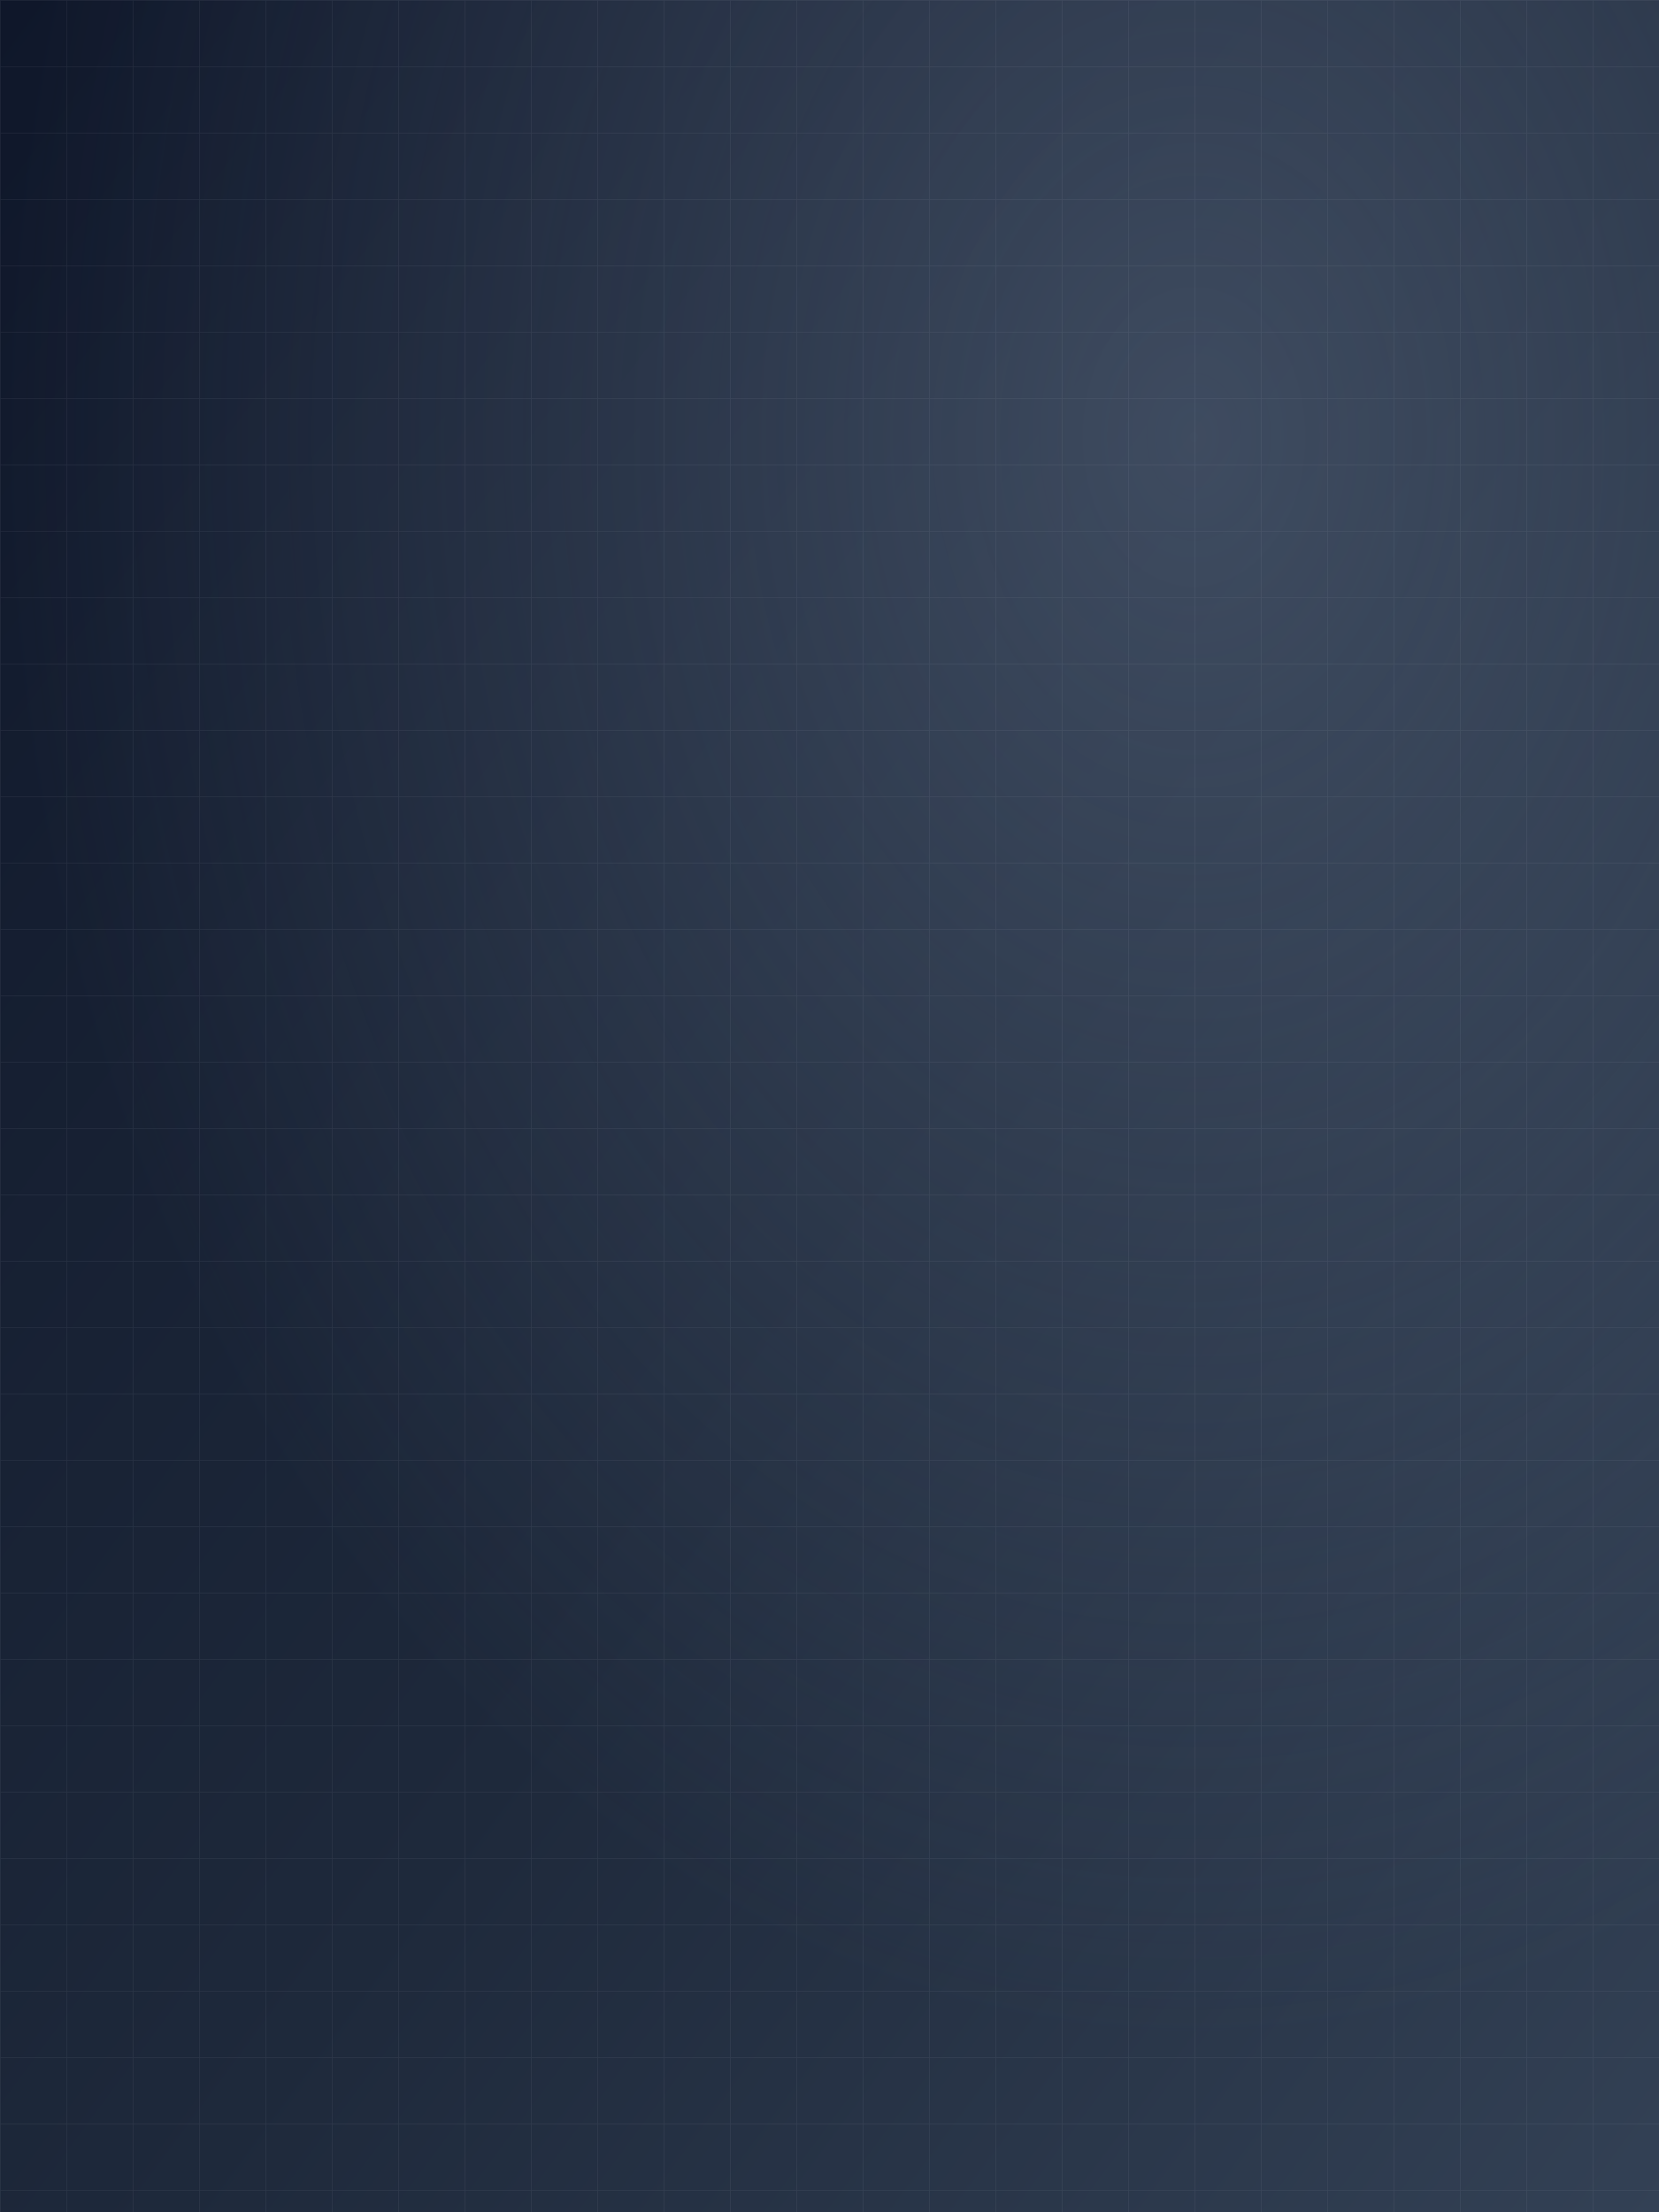
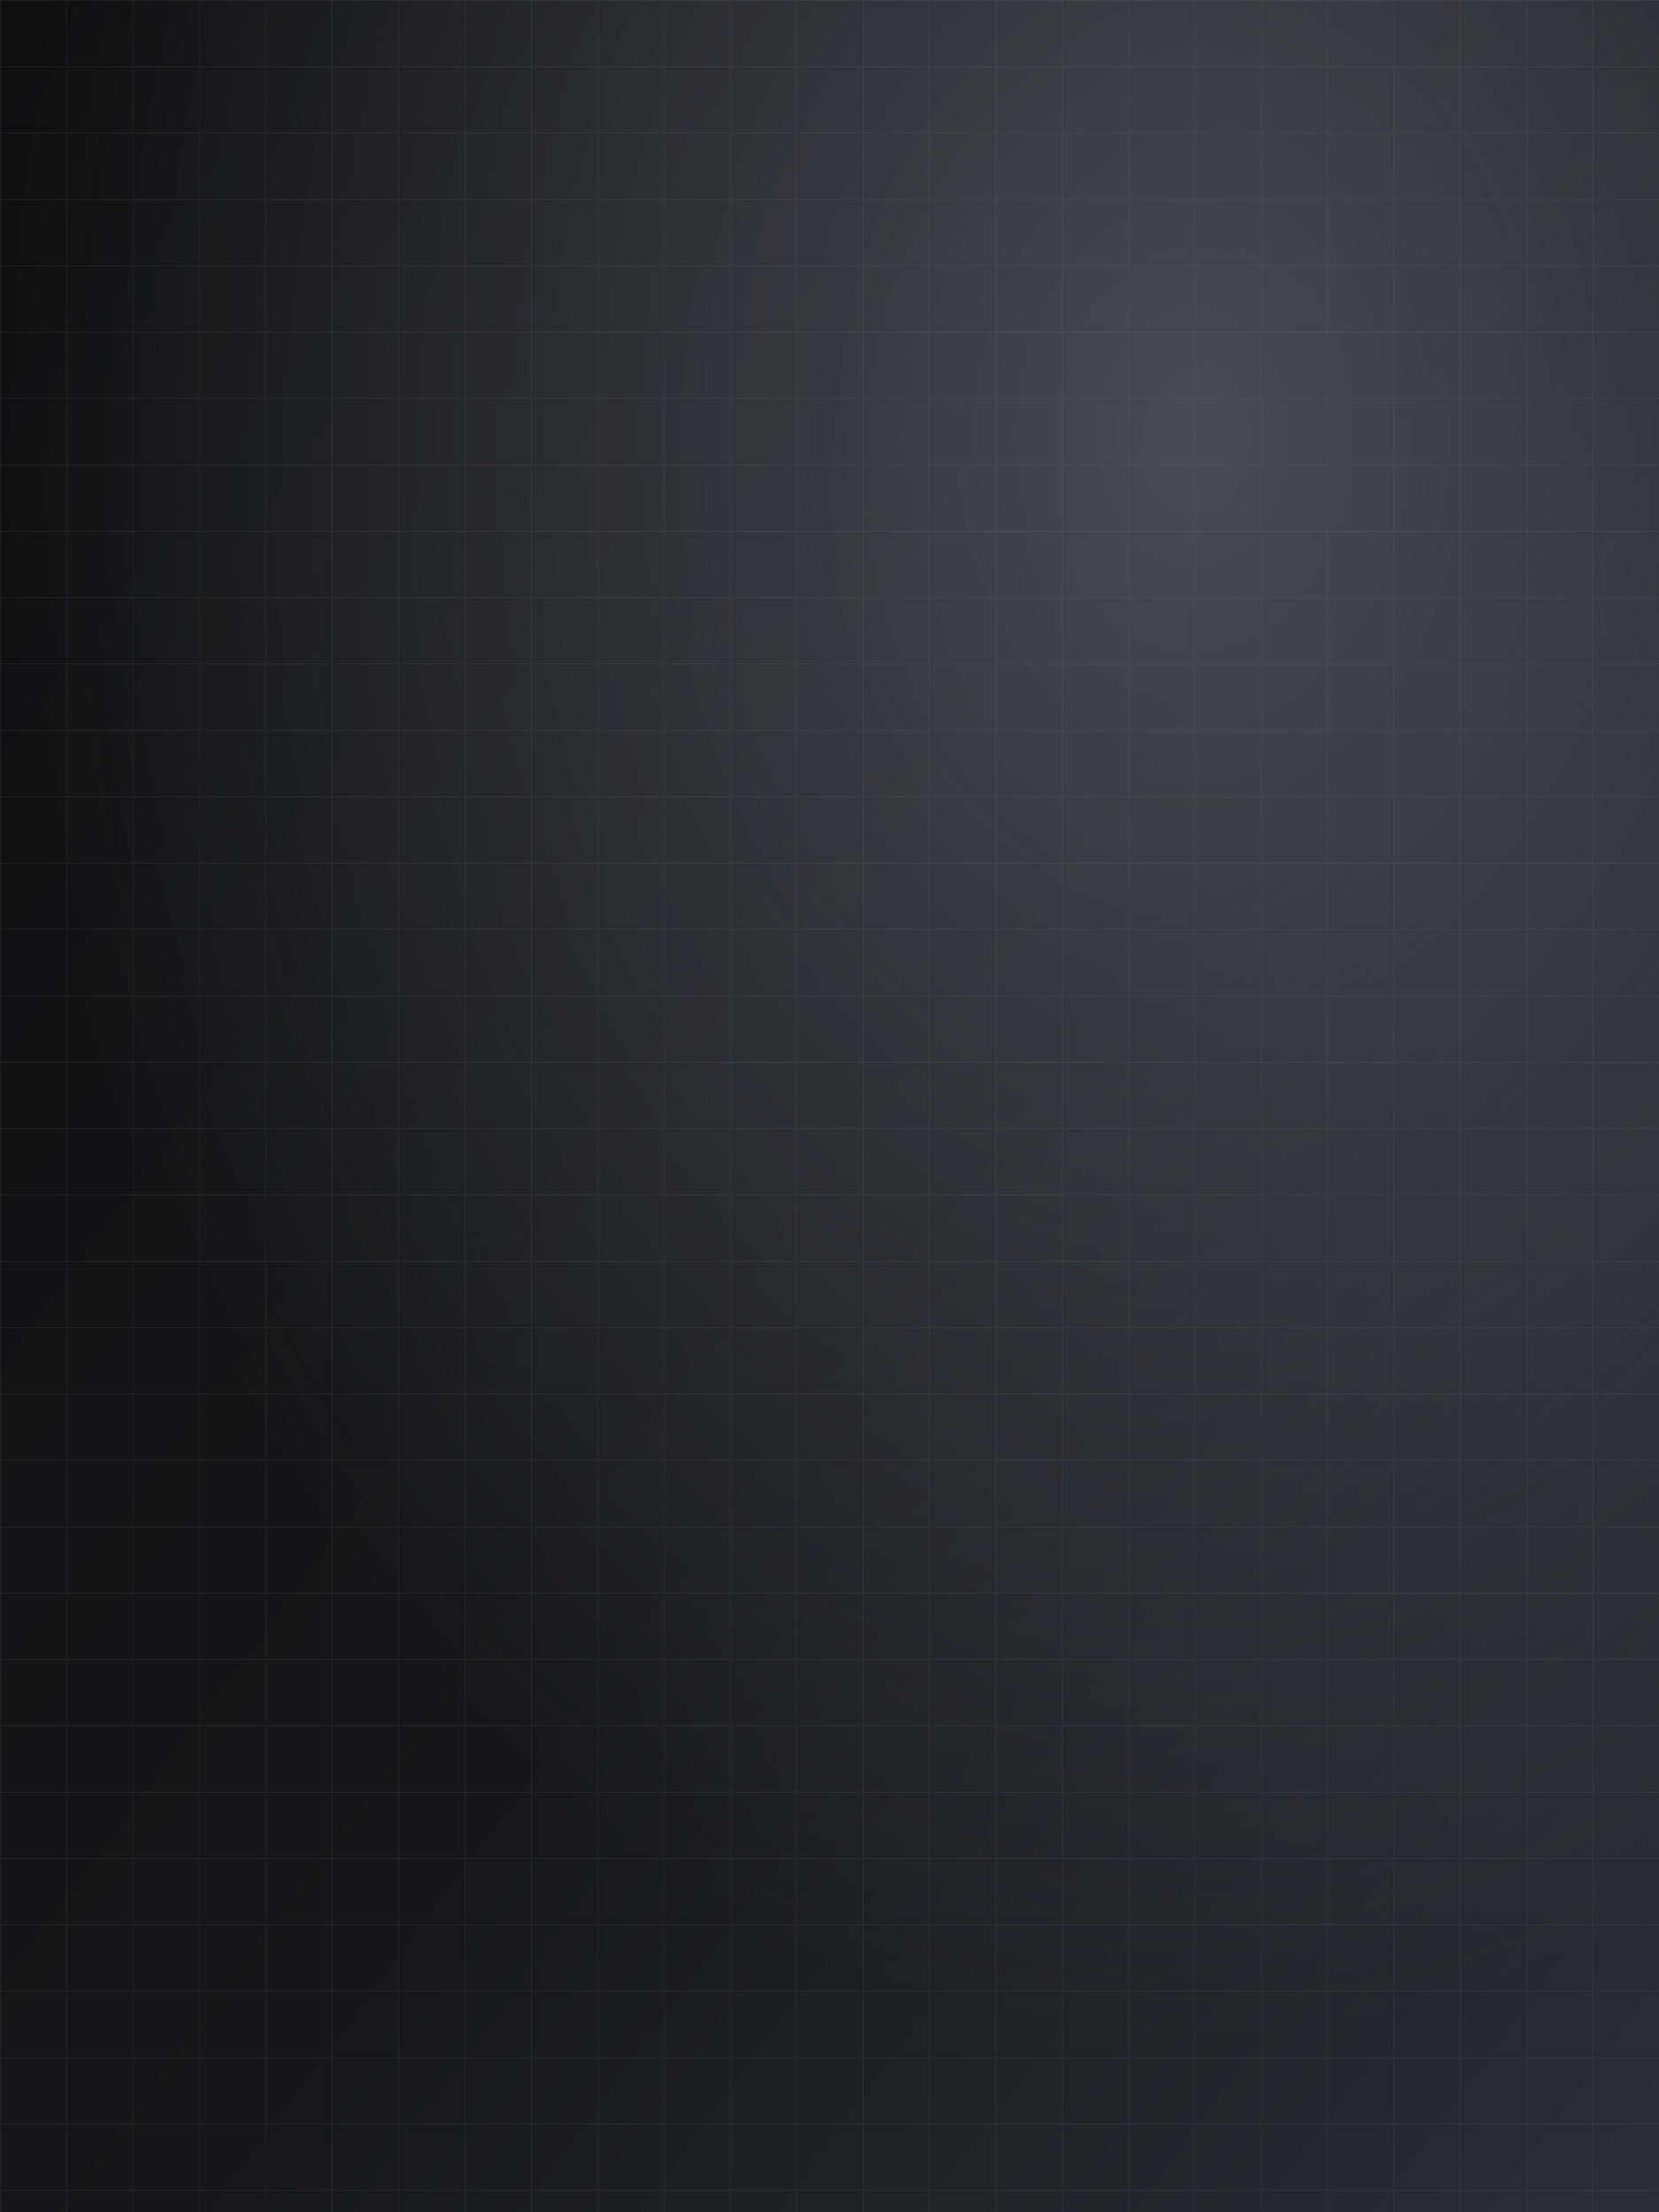
<svg xmlns="http://www.w3.org/2000/svg" viewBox="0 0 1200 1600" role="img" aria-labelledby="title desc">
  <defs>
    <linearGradient id="background" x1="0" y1="0" x2="1" y2="1">
-       <stop offset="0" stop-color="#0f172a" />
-       <stop offset="0.55" stop-color="#1e293b" />
-       <stop offset="1" stop-color="#334155" />
+       <stop offset="0" stop-color="#0E0F11" />
+       <stop offset="0.55" stop-color="#15171A" />
+       <stop offset="1" stop-color="#2A2F36" />
    </linearGradient>
    <radialGradient id="glow" cx="0.72" cy="0.2" r="0.72">
-       <stop offset="0" stop-color="#64748b" stop-opacity="0.48" />
-       <stop offset="1" stop-color="#64748b" stop-opacity="0" />
+       <stop offset="0" stop-color="#7E8693" stop-opacity="0.48" />
+       <stop offset="1" stop-color="#7E8693" stop-opacity="0" />
    </radialGradient>
    <pattern id="grid" width="48" height="48" patternUnits="userSpaceOnUse">
-       <path d="M 48 0 L 0 0 0 48" fill="none" stroke="#cbd5e1" stroke-opacity="0.08" />
+       <path d="M 48 0 L 0 0 0 48" fill="none" stroke="#F3F4F6" stroke-opacity="0.08" />
    </pattern>
  </defs>
  <rect width="1200" height="1600" fill="url(#background)" />
  <rect width="1200" height="1600" fill="url(#glow)" />
  <rect width="1200" height="1600" fill="url(#grid)" />
</svg>
